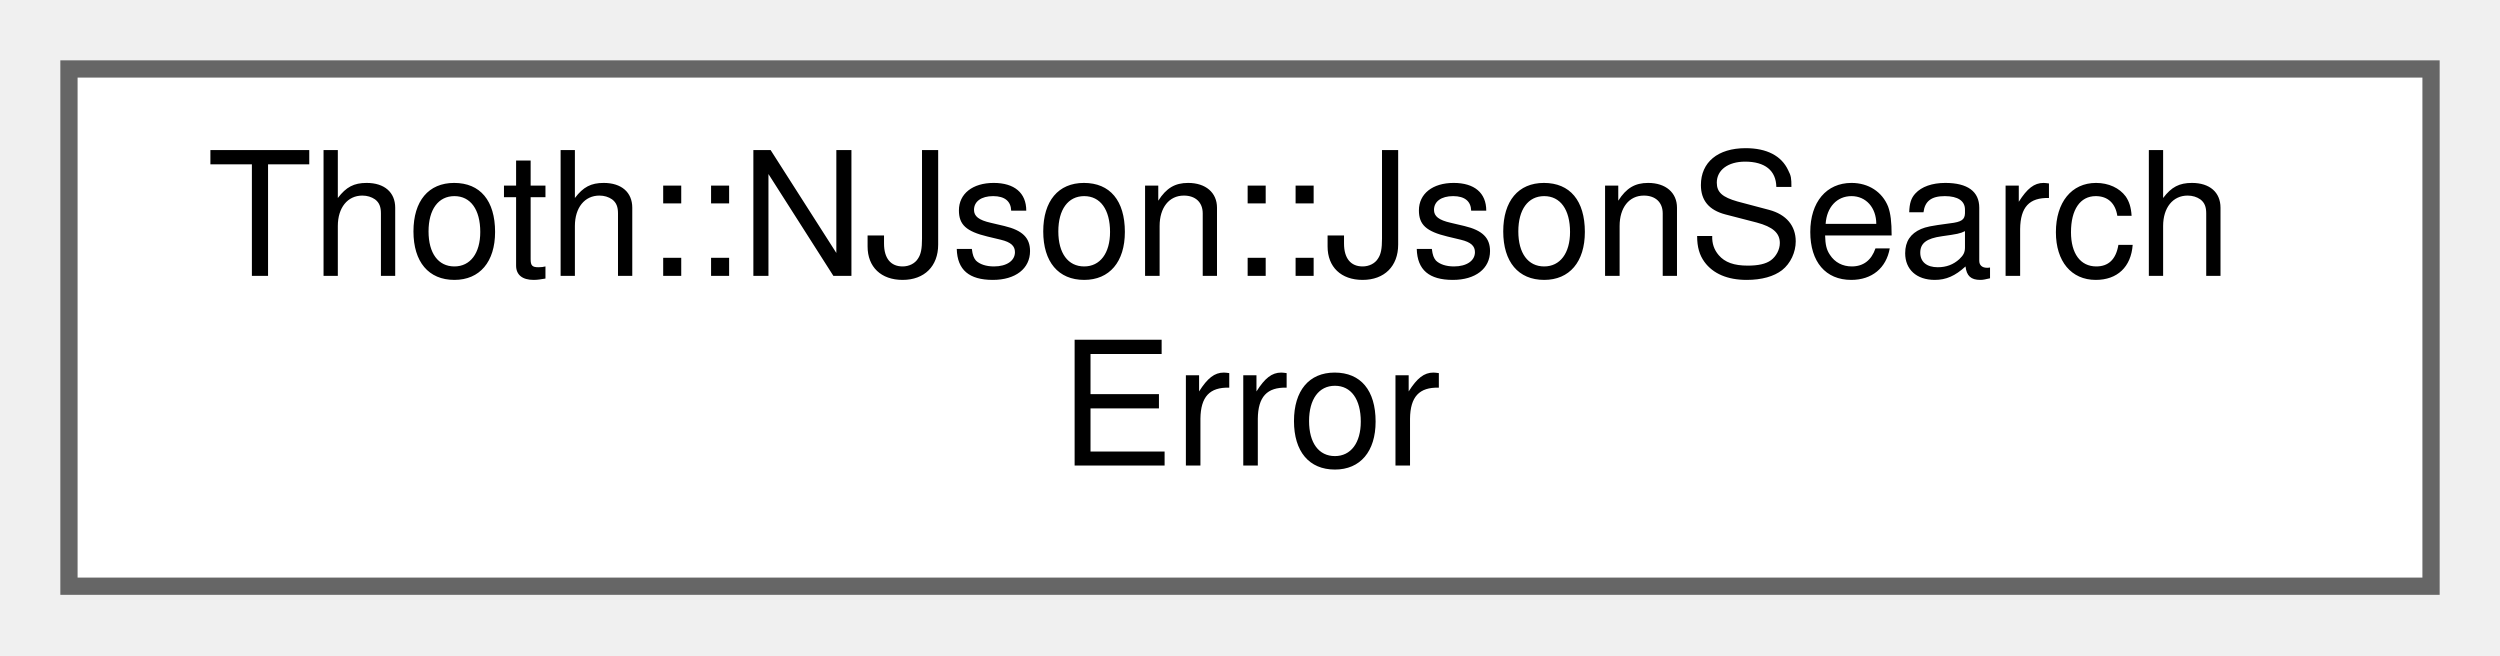
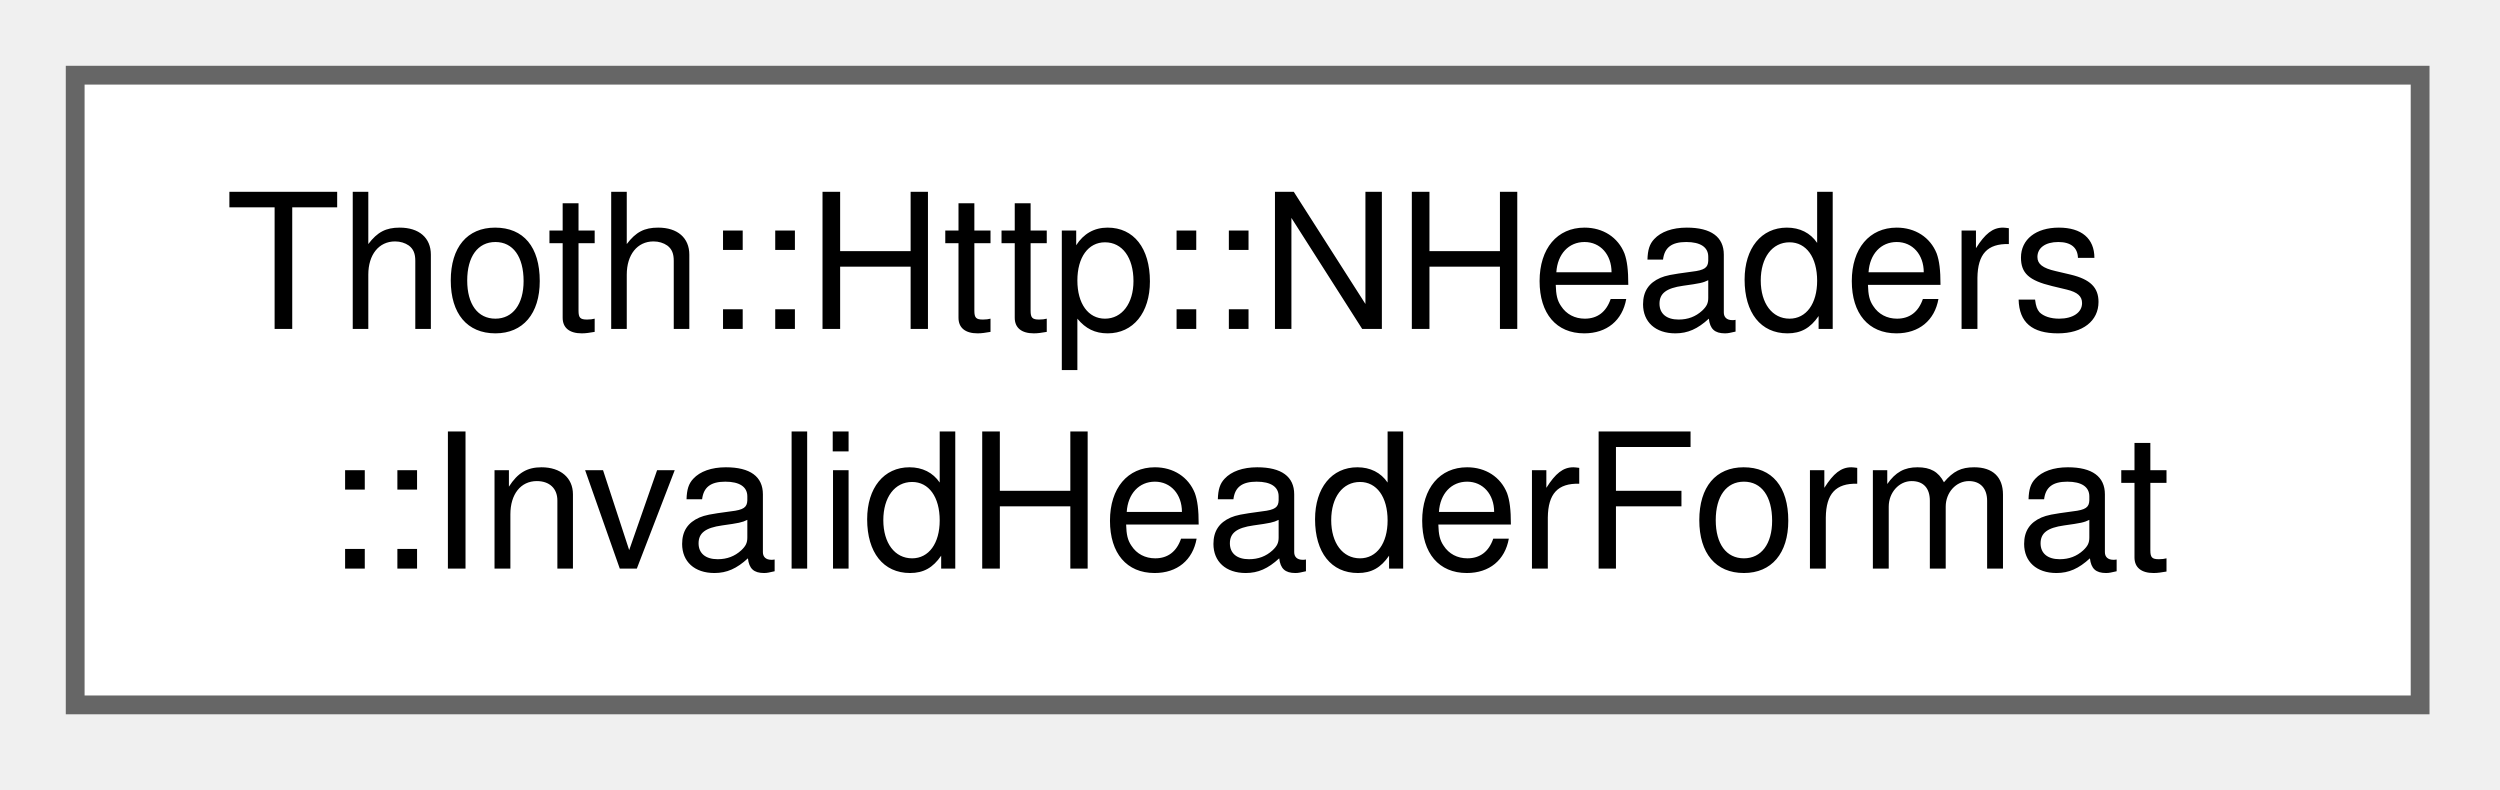
- <svg xmlns="http://www.w3.org/2000/svg" xmlns:xlink="http://www.w3.org/1999/xlink" width="145pt" height="38pt" viewBox="0.00 0.00 145.00 38.00">
-   <g id="graph0" class="graph" transform="scale(1 1) rotate(0) translate(4 34)">
+ <svg xmlns="http://www.w3.org/2000/svg" xmlns:xlink="http://www.w3.org/1999/xlink" width="133pt" height="42pt" viewBox="0.00 0.00 133.00 42.00">
+   <g id="graph0" class="graph" transform="scale(1 1) rotate(0) translate(4 37.5)">
    <g id="Node000000" class="node">
      <g id="a_Node000000">
-         <a xlink:href="struct_thoth_1_1_n_json_1_1_json_search_error.html" target="_top" xlink:title=" ">
-           <polygon fill="white" stroke="#666666" points="137,-30 0,-30 0,0 137,0 137,-30" />
-           <text text-anchor="start" x="8" y="-18" font-family="Helvetica,sans-Serif" font-size="10.00">Thoth::NJson::JsonSearch</text>
-           <text text-anchor="middle" x="68.5" y="-7" font-family="Helvetica,sans-Serif" font-size="10.00">Error</text>
+         <a xlink:href="struct_thoth_1_1_http_1_1_n_headers_1_1_invalid_header_format.html" target="_top" xlink:title=" ">
+           <polygon fill="white" stroke="#666666" points="124.75,-33.5 0,-33.5 0,0 124.75,0 124.75,-33.5" />
+           <text xml:space="preserve" text-anchor="start" x="8" y="-20" font-family="Helvetica,sans-Serif" font-size="10.00">Thoth::Http::NHeaders</text>
+           <text xml:space="preserve" text-anchor="middle" x="62.38" y="-7.25" font-family="Helvetica,sans-Serif" font-size="10.00">::InvalidHeaderFormat</text>
        </a>
      </g>
    </g>
  </g>
</svg>
